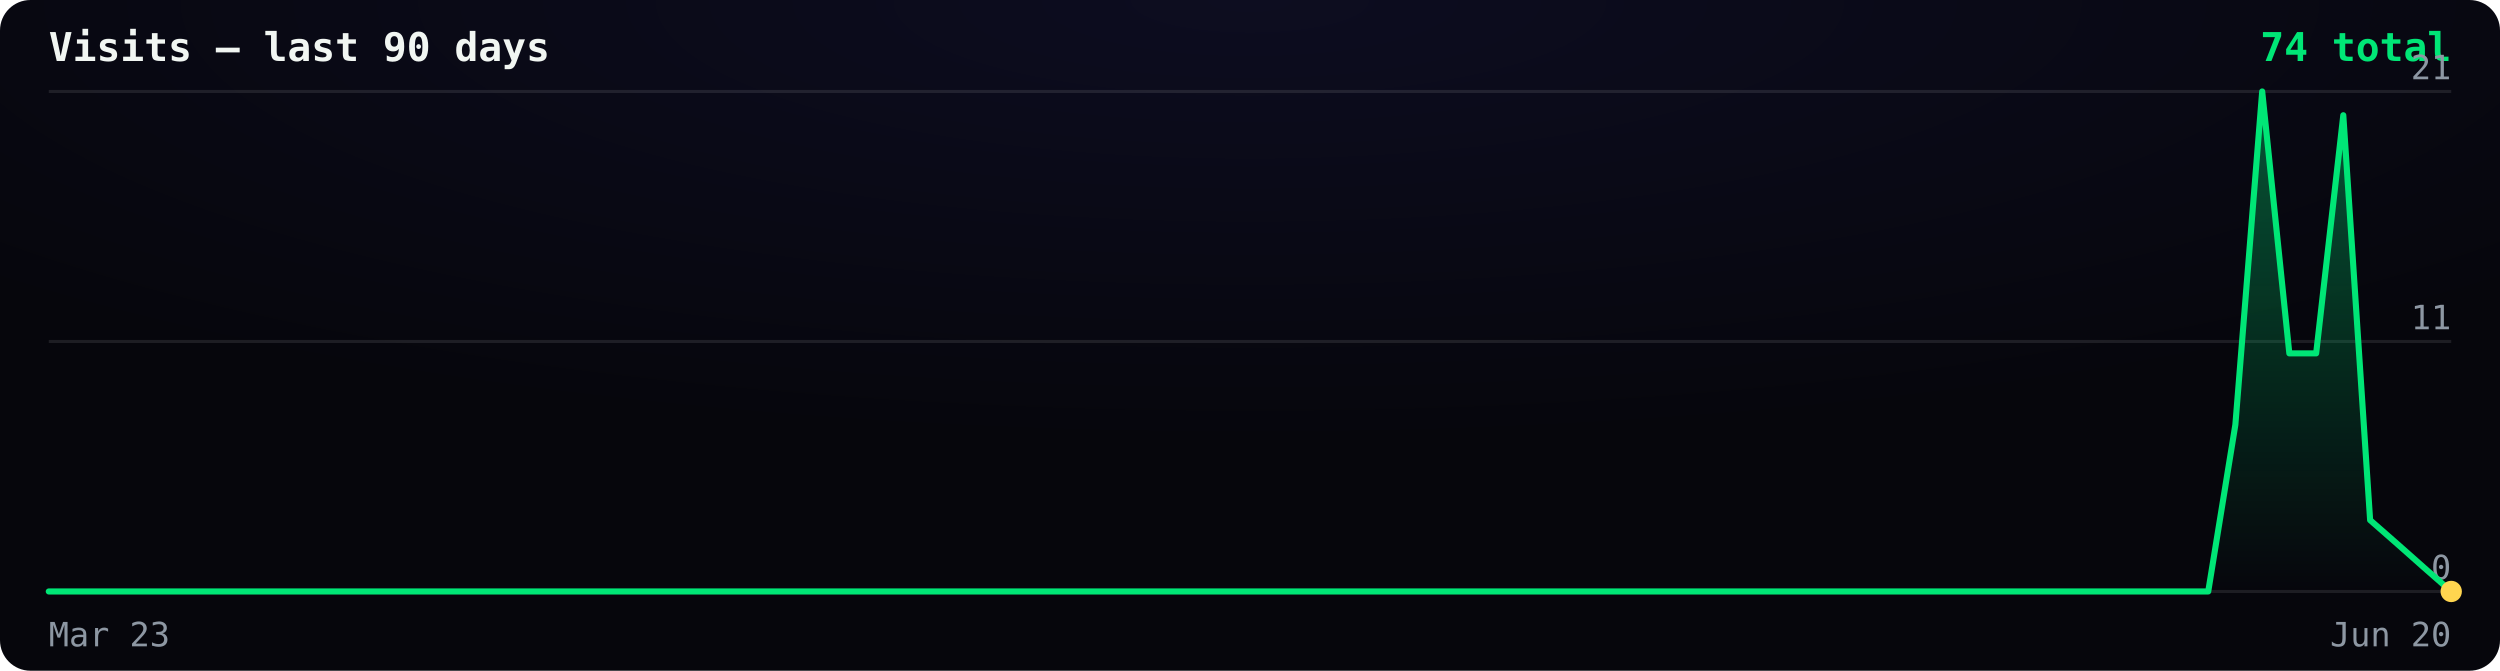
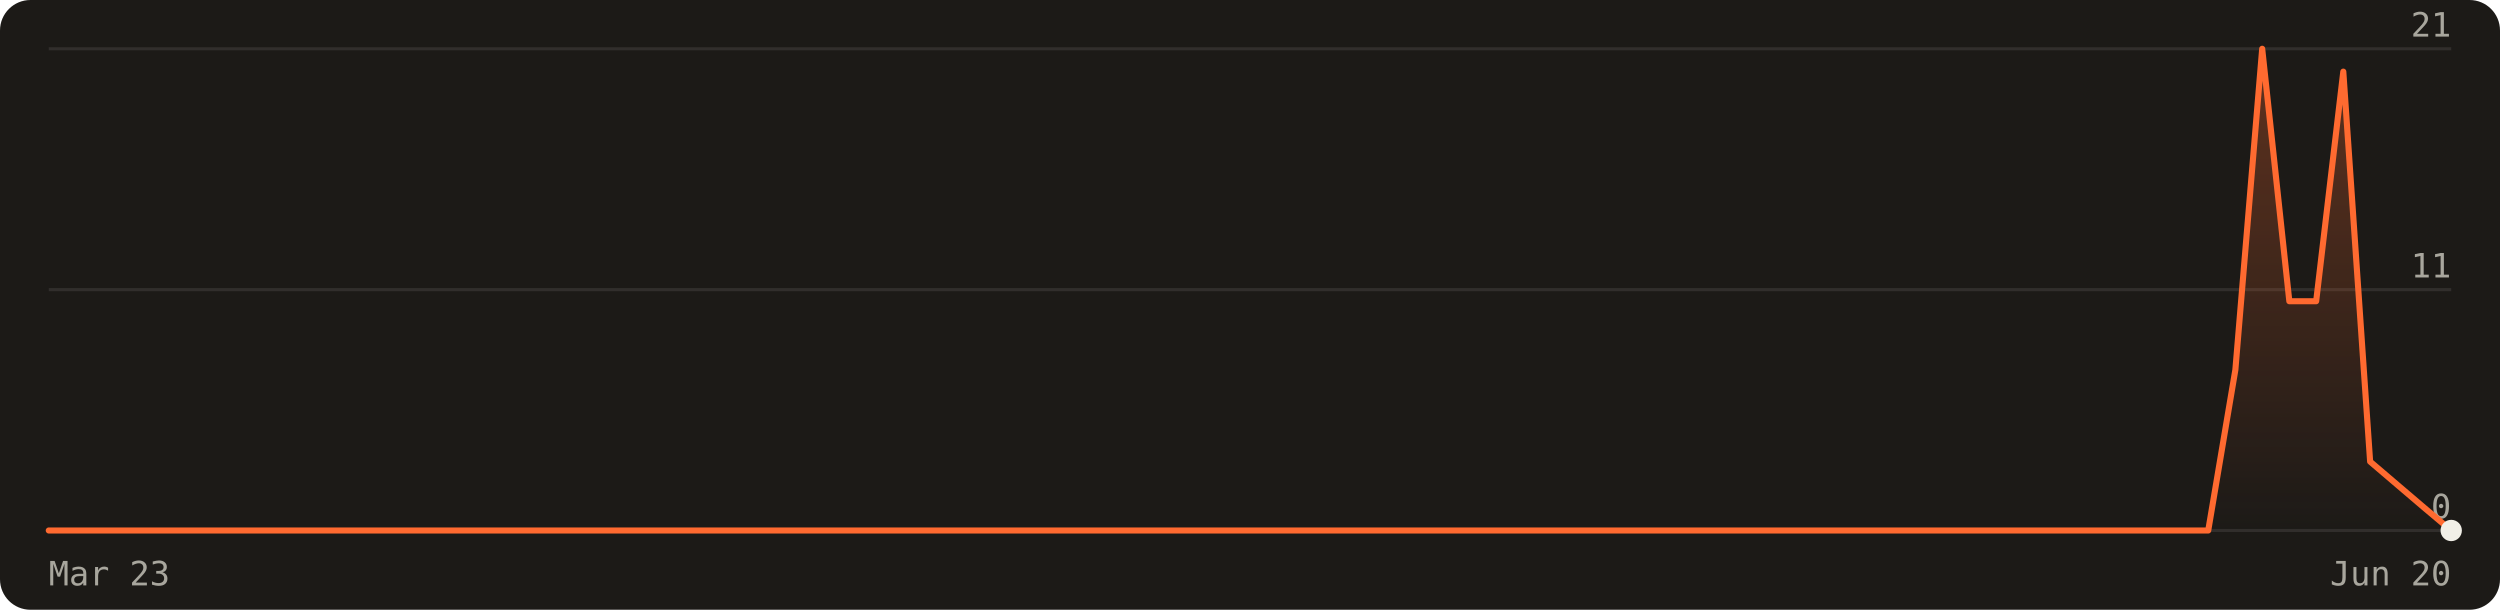
- <svg xmlns="http://www.w3.org/2000/svg" width="820" height="220" viewBox="0 0 820 220" font-family="'IBM Plex Mono',ui-monospace,monospace" role="img" aria-label="Visits over the last 90 days: 74 total">
+ <svg xmlns="http://www.w3.org/2000/svg" width="820" height="200" viewBox="0 0 820 200" font-family="'Geist Mono',ui-monospace,monospace" role="img" aria-label="Visits over the last 90 days: 74 total">
  <defs>
-     <radialGradient id="bg" cx="50%" cy="0%" r="120%">
-       <stop offset="0%" stop-color="#0d0d20" />
-       <stop offset="55%" stop-color="#06060c" />
-     </radialGradient>
    <linearGradient id="fill" x1="0" y1="0" x2="0" y2="1">
-       <stop offset="0%" stop-color="#00e676" stop-opacity="0.35" />
-       <stop offset="100%" stop-color="#00e676" stop-opacity="0" />
+       <stop offset="0%" stop-color="#ff6a30" stop-opacity="0.30" />
+       <stop offset="100%" stop-color="#ff6a30" stop-opacity="0" />
    </linearGradient>
  </defs>
-   <rect width="820" height="220" rx="10" fill="url(#bg)" />
-   <text x="16" y="20" fill="#f1f6f2" font-size="13" font-weight="600">Visits — last 90 days</text>
-   <text x="804.0" y="20" text-anchor="end" fill="#00e676" font-size="13" font-weight="600">74 total</text>
-   <line x1="16" y1="194.0" x2="804.0" y2="194.0" stroke="rgba(241,246,242,0.10)" />
-   <text x="804.0" y="190.0" text-anchor="end" fill="#8d97a3" font-size="11">0</text>
-   <line x1="16" y1="112.0" x2="804.0" y2="112.0" stroke="rgba(241,246,242,0.10)" />
-   <text x="804.0" y="108.0" text-anchor="end" fill="#8d97a3" font-size="11">11</text>
-   <line x1="16" y1="30.0" x2="804.0" y2="30.0" stroke="rgba(241,246,242,0.10)" />
-   <text x="804.0" y="26.0" text-anchor="end" fill="#8d97a3" font-size="11">21</text>
-   <path d="M16.0,194.0 L16.0,194.0 L24.9,194.0 L33.7,194.0 L42.6,194.0 L51.4,194.0 L60.3,194.0 L69.1,194.0 L78.0,194.0 L86.8,194.0 L95.7,194.0 L104.5,194.0 L113.4,194.0 L122.2,194.0 L131.1,194.0 L140.0,194.0 L148.8,194.0 L157.7,194.0 L166.5,194.0 L175.4,194.0 L184.2,194.0 L193.1,194.0 L201.9,194.0 L210.8,194.0 L219.6,194.0 L228.5,194.0 L237.3,194.0 L246.2,194.0 L255.1,194.0 L263.9,194.0 L272.8,194.0 L281.6,194.0 L290.5,194.0 L299.3,194.0 L308.2,194.0 L317.0,194.0 L325.9,194.0 L334.7,194.0 L343.6,194.0 L352.4,194.0 L361.3,194.0 L370.2,194.0 L379.0,194.0 L387.9,194.0 L396.7,194.0 L405.6,194.0 L414.4,194.0 L423.3,194.0 L432.1,194.0 L441.0,194.0 L449.8,194.0 L458.7,194.0 L467.6,194.0 L476.4,194.0 L485.3,194.0 L494.1,194.0 L503.0,194.0 L511.8,194.0 L520.7,194.0 L529.5,194.0 L538.4,194.0 L547.2,194.0 L556.1,194.0 L564.9,194.0 L573.8,194.0 L582.7,194.0 L591.5,194.0 L600.4,194.0 L609.2,194.0 L618.1,194.0 L626.9,194.0 L635.8,194.0 L644.6,194.0 L653.5,194.0 L662.3,194.0 L671.2,194.0 L680.0,194.0 L688.9,194.0 L697.8,194.0 L706.6,194.0 L715.5,194.0 L724.3,194.0 L733.2,139.3 L742.0,30.0 L750.9,115.9 L759.7,115.9 L768.6,37.8 L777.4,170.6 L786.3,178.4 L795.1,186.2 L804.0,194.0 L804.0,194.0 Z" fill="url(#fill)" />
-   <path d="M16.0,194.0 L24.9,194.0 L33.7,194.0 L42.6,194.0 L51.4,194.0 L60.3,194.0 L69.1,194.0 L78.0,194.0 L86.8,194.0 L95.7,194.0 L104.5,194.0 L113.4,194.0 L122.2,194.0 L131.1,194.0 L140.0,194.0 L148.8,194.0 L157.7,194.0 L166.5,194.0 L175.4,194.0 L184.2,194.0 L193.1,194.0 L201.9,194.0 L210.8,194.0 L219.6,194.0 L228.5,194.0 L237.3,194.0 L246.2,194.0 L255.1,194.0 L263.9,194.0 L272.8,194.0 L281.6,194.0 L290.5,194.0 L299.3,194.0 L308.2,194.0 L317.0,194.0 L325.9,194.0 L334.7,194.0 L343.6,194.0 L352.4,194.0 L361.3,194.0 L370.2,194.0 L379.0,194.0 L387.9,194.0 L396.7,194.0 L405.6,194.0 L414.4,194.0 L423.3,194.0 L432.1,194.0 L441.0,194.0 L449.8,194.0 L458.7,194.0 L467.6,194.0 L476.4,194.0 L485.3,194.0 L494.1,194.0 L503.0,194.0 L511.8,194.0 L520.7,194.0 L529.5,194.0 L538.4,194.0 L547.2,194.0 L556.1,194.0 L564.9,194.0 L573.8,194.0 L582.7,194.0 L591.5,194.0 L600.4,194.0 L609.2,194.0 L618.1,194.0 L626.9,194.0 L635.8,194.0 L644.6,194.0 L653.5,194.0 L662.3,194.0 L671.2,194.0 L680.0,194.0 L688.9,194.0 L697.8,194.0 L706.6,194.0 L715.5,194.0 L724.3,194.0 L733.2,139.3 L742.0,30.0 L750.9,115.9 L759.7,115.9 L768.6,37.8 L777.4,170.6 L786.3,178.4 L795.1,186.2 L804.0,194.0" fill="none" stroke="#00e676" stroke-width="2" stroke-linejoin="round" stroke-linecap="round" />
-   <circle cx="804.0" cy="194.0" r="3.5" fill="#ffd54f" />
-   <text x="16" y="212" fill="#8d97a3" font-size="11">Mar 23</text>
-   <text x="804.0" y="212" text-anchor="end" fill="#8d97a3" font-size="11">Jun 20</text>
+   <rect width="820" height="200" rx="10" fill="#1c1a17" />
+   <line x1="16" y1="174.0" x2="804.0" y2="174.0" stroke="rgba(241,239,231,0.10)" />
+   <text x="804.0" y="170.0" text-anchor="end" fill="#a8a69d" font-size="11">0</text>
+   <line x1="16" y1="95.0" x2="804.0" y2="95.0" stroke="rgba(241,239,231,0.10)" />
+   <text x="804.0" y="91.0" text-anchor="end" fill="#a8a69d" font-size="11">11</text>
+   <line x1="16" y1="16.0" x2="804.0" y2="16.0" stroke="rgba(241,239,231,0.10)" />
+   <text x="804.0" y="12.0" text-anchor="end" fill="#a8a69d" font-size="11">21</text>
+   <path d="M16.0,174.0 L16.0,174.0 L24.9,174.0 L33.7,174.0 L42.6,174.0 L51.4,174.0 L60.3,174.0 L69.1,174.0 L78.0,174.0 L86.8,174.0 L95.7,174.0 L104.5,174.0 L113.4,174.0 L122.2,174.0 L131.1,174.0 L140.0,174.0 L148.8,174.0 L157.7,174.0 L166.5,174.0 L175.4,174.0 L184.2,174.0 L193.1,174.0 L201.9,174.0 L210.8,174.0 L219.6,174.0 L228.5,174.0 L237.3,174.0 L246.2,174.0 L255.1,174.0 L263.9,174.0 L272.8,174.0 L281.6,174.0 L290.5,174.0 L299.3,174.0 L308.2,174.0 L317.0,174.0 L325.9,174.0 L334.7,174.0 L343.6,174.0 L352.4,174.0 L361.3,174.0 L370.2,174.0 L379.0,174.0 L387.9,174.0 L396.7,174.0 L405.6,174.0 L414.4,174.0 L423.3,174.0 L432.1,174.0 L441.0,174.0 L449.8,174.0 L458.7,174.0 L467.6,174.0 L476.4,174.0 L485.3,174.0 L494.1,174.0 L503.0,174.0 L511.8,174.0 L520.7,174.0 L529.5,174.0 L538.4,174.0 L547.2,174.0 L556.1,174.0 L564.9,174.0 L573.8,174.0 L582.7,174.0 L591.5,174.0 L600.4,174.0 L609.2,174.0 L618.1,174.0 L626.9,174.0 L635.8,174.0 L644.6,174.0 L653.5,174.0 L662.3,174.0 L671.2,174.0 L680.0,174.0 L688.9,174.0 L697.8,174.0 L706.6,174.0 L715.5,174.0 L724.3,174.0 L733.2,121.3 L742.0,16.0 L750.9,98.8 L759.7,98.8 L768.6,23.5 L777.4,151.4 L786.3,159.0 L795.1,166.5 L804.0,174.0 L804.0,174.0 Z" fill="url(#fill)" />
+   <path d="M16.0,174.0 L24.9,174.0 L33.7,174.0 L42.6,174.0 L51.4,174.0 L60.3,174.0 L69.1,174.0 L78.0,174.0 L86.8,174.0 L95.7,174.0 L104.5,174.0 L113.4,174.0 L122.2,174.0 L131.1,174.0 L140.0,174.0 L148.8,174.0 L157.7,174.0 L166.5,174.0 L175.4,174.0 L184.2,174.0 L193.1,174.0 L201.9,174.0 L210.8,174.0 L219.6,174.0 L228.5,174.0 L237.3,174.0 L246.2,174.0 L255.1,174.0 L263.9,174.0 L272.8,174.0 L281.6,174.0 L290.5,174.0 L299.3,174.0 L308.2,174.0 L317.0,174.0 L325.9,174.0 L334.7,174.0 L343.6,174.0 L352.4,174.0 L361.3,174.0 L370.2,174.0 L379.0,174.0 L387.9,174.0 L396.7,174.0 L405.6,174.0 L414.4,174.0 L423.3,174.0 L432.1,174.0 L441.0,174.0 L449.8,174.0 L458.7,174.0 L467.6,174.0 L476.4,174.0 L485.3,174.0 L494.1,174.0 L503.0,174.0 L511.8,174.0 L520.7,174.0 L529.5,174.0 L538.4,174.0 L547.2,174.0 L556.1,174.0 L564.9,174.0 L573.8,174.0 L582.7,174.0 L591.5,174.0 L600.4,174.0 L609.2,174.0 L618.1,174.0 L626.9,174.0 L635.8,174.0 L644.6,174.0 L653.5,174.0 L662.3,174.0 L671.2,174.0 L680.0,174.0 L688.9,174.0 L697.8,174.0 L706.6,174.0 L715.5,174.0 L724.3,174.0 L733.2,121.3 L742.0,16.0 L750.9,98.8 L759.7,98.8 L768.6,23.5 L777.4,151.4 L786.3,159.0 L795.1,166.5 L804.0,174.0" fill="none" stroke="#ff6a30" stroke-width="2" stroke-linejoin="round" stroke-linecap="round" />
+   <circle cx="804.0" cy="174.0" r="3.5" fill="#f1efe7" />
+   <text x="16" y="192" fill="#a8a69d" font-size="11">Mar 23</text>
+   <text x="804.0" y="192" text-anchor="end" fill="#a8a69d" font-size="11">Jun 20</text>
</svg>
